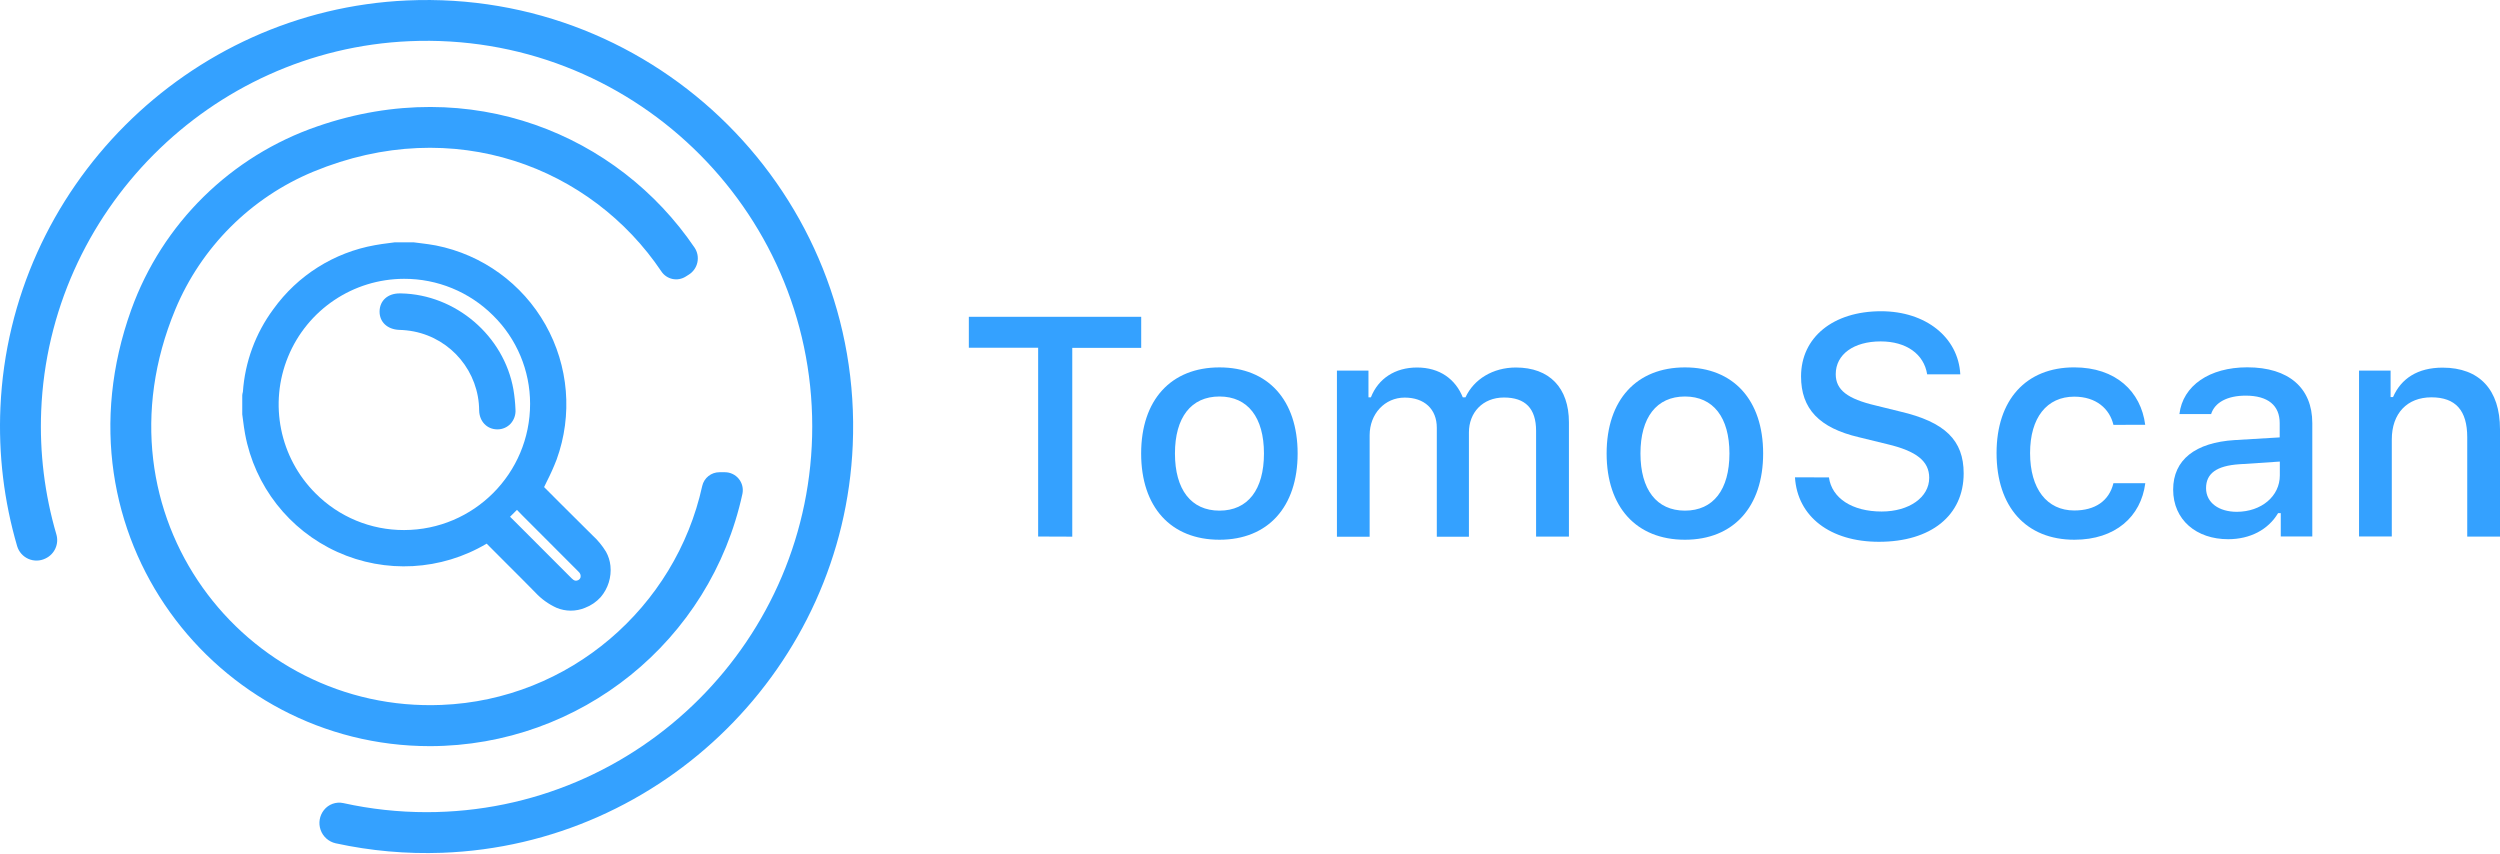
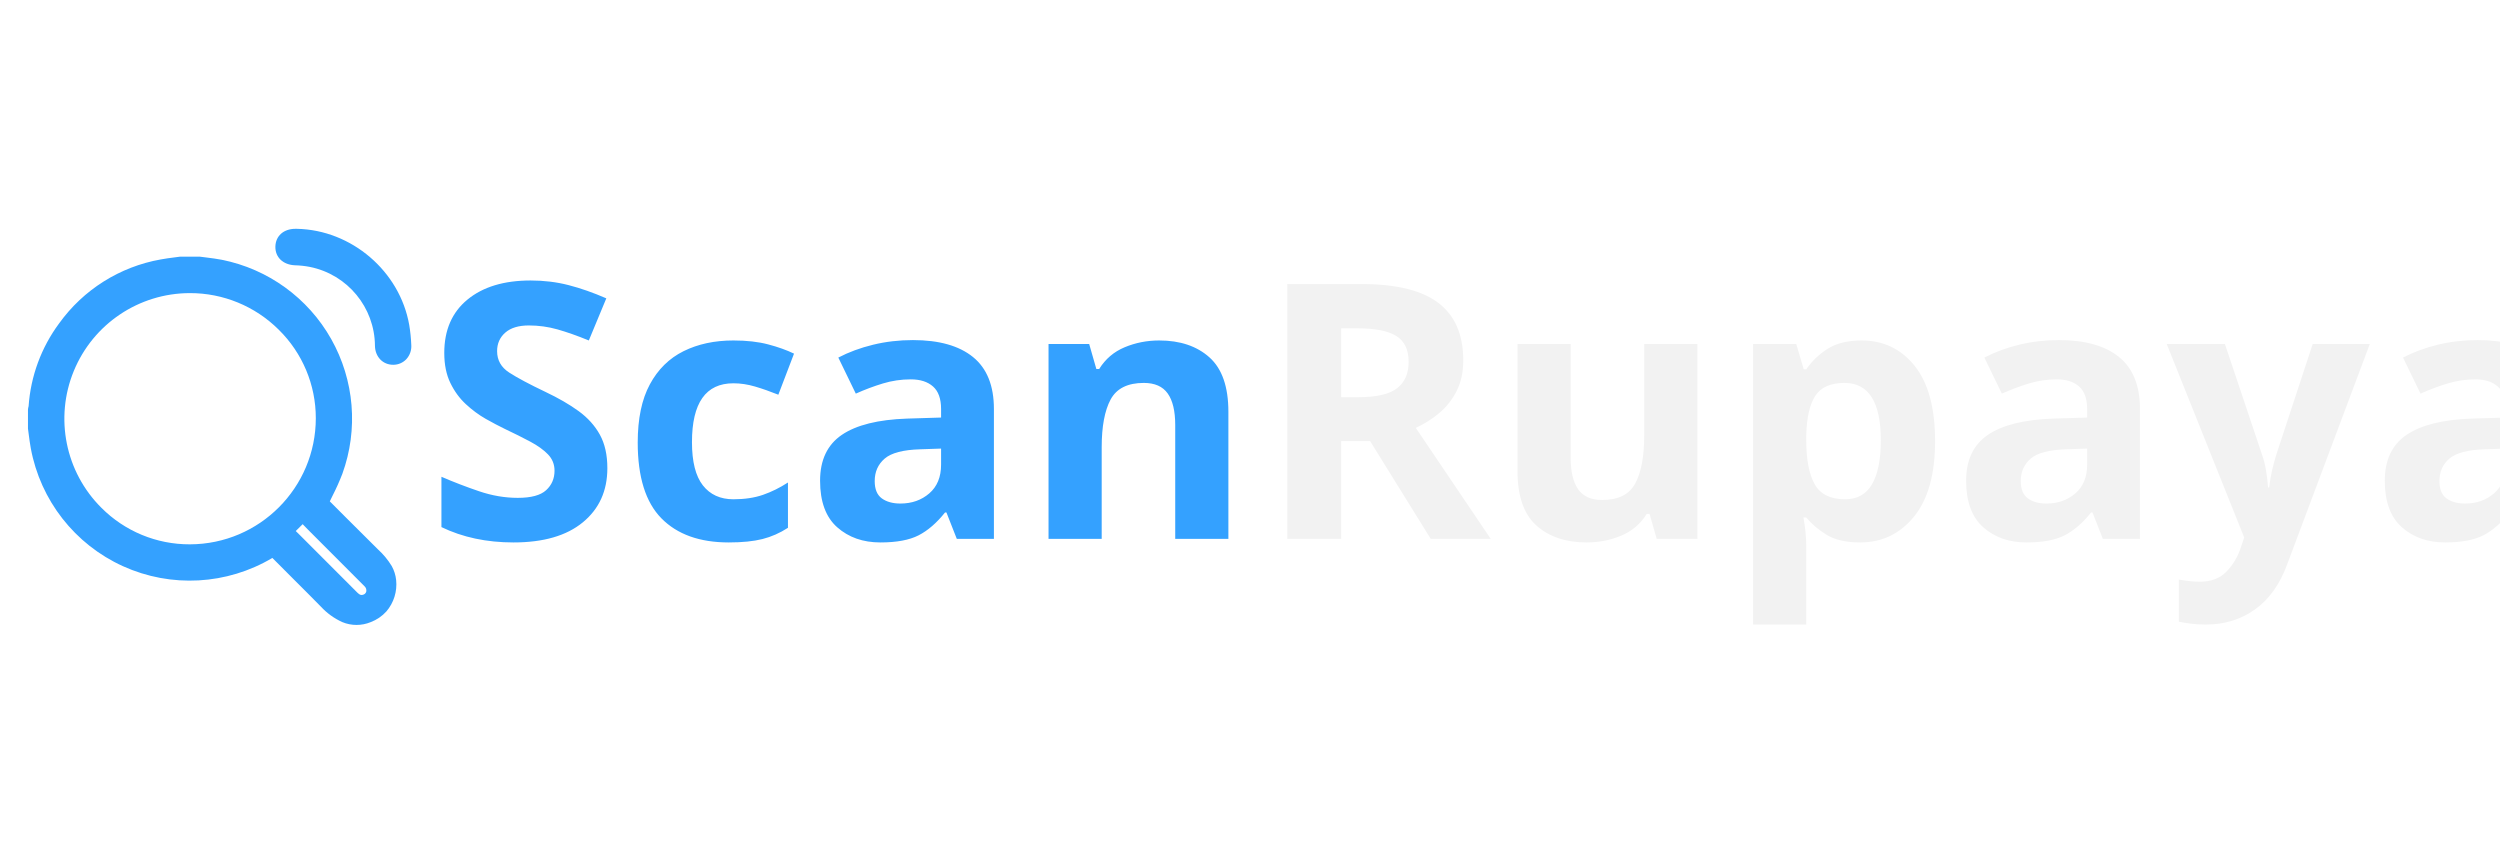
- <svg xmlns="http://www.w3.org/2000/svg" id="Layer_1" data-name="Layer 1" viewBox="0 0 933.93 318.72">
-   <defs>
-     <style>.cls-1{fill:#34a1ff;}</style>
+ <svg xmlns="http://www.w3.org/2000/svg" id="Layer_1" data-name="Layer 1" viewBox="0 0 933.93 318.72" version="1.1">
+   <defs id="defs4152">
+     <pattern id="Strips1_1" patternTransform="translate(0,0) scale(10,10)" height="1" width="2" patternUnits="userSpaceOnUse">
+       <rect id="rect6062" height="2" width="1" y="-0.5" x="0" style="fill:black;stroke:none" />
+     </pattern>
+     <style id="style4150">.cls-1{fill:#34a1ff;}</style>
  </defs>
-   <path class="cls-1" d="M497.42,399.14a6.7,6.7,0,0,0-6.56-8.07h-2a6.59,6.59,0,0,0-6.46,5.13C472.46,441.52,432.78,476.1,385,478c-73.57,3-131.32-70.82-99.47-147.66a95.45,95.45,0,0,1,51.6-51.55c52.72-21.8,104-1.44,130,37.25A6.64,6.64,0,0,0,476.2,318l1.18-.74a7.19,7.19,0,0,0,2.15-10.11C450.92,265,396.1,242,338.67,261.85a112.89,112.89,0,0,0-69.58,68.55c-30.19,84,31.66,163,111.6,163A119.6,119.6,0,0,0,497.42,399.14Z" transform="translate(-220.07 -214.66)" />
-   <path class="cls-1" d="M372.12,214.83c-81.95,3.68-148.27,70.09-151.89,152a159.22,159.22,0,0,0,6.25,51.88,7.55,7.55,0,0,0,10.5,4.62l.14-.07a7.57,7.57,0,0,0,4-9,143.48,143.48,0,0,1-5.66-46.11c3-74.37,63.16-134.84,137.51-138.1,82.37-3.62,150.53,62.35,150.53,143.93,0,79.45-64.63,144.08-144.08,144.08a144.29,144.29,0,0,1-31.1-3.39,7.25,7.25,0,0,0-7.23,2.6,7.77,7.77,0,0,0,4.37,12.42,159.56,159.56,0,0,0,39.75,3.55c82.61-3,149.88-69.69,153.42-152.28C542.65,287.52,465.64,210.62,372.12,214.83Z" transform="translate(-220.07 -214.66)" />
-   <path class="cls-1" d="M448.11,426a13.69,13.69,0,0,0-1.65-5.22,28.49,28.49,0,0,0-5.15-6.23c-4-3.95-8.16-8.09-11.79-11.73l-6.19-6.2c.31-.64.63-1.29.94-1.94l.11-.22a86,86,0,0,0,3.64-8.15,60.48,60.48,0,0,0-45.09-79.95c-1.88-.36-3.83-.61-5.6-.83l-2.61-.33-.2,0h-6.71l-.38,0-2.2.29c-1.55.2-3.32.42-5.05.75a59.57,59.57,0,0,0-38,23.93,58.71,58.71,0,0,0-11.37,30.88,2.08,2.08,0,0,1-.08.33l-.1.43a2.6,2.6,0,0,0-.06.56l0,6.88a1.27,1.27,0,0,0,0,.2c.11.76.2,1.51.3,2.26.2,1.57.43,3.35.76,5.1a60.38,60.38,0,0,0,90.24,40.94q3.9,3.95,7.84,7.86c3.39,3.38,6.9,6.88,10.3,10.35a24.84,24.84,0,0,0,8,5.77,13.86,13.86,0,0,0,10.6,0,15.1,15.1,0,0,0,5.86-4A15.56,15.56,0,0,0,448.11,426Zm-34.92-20.86c.63.67,1.28,1.35,1.94,2l10.7,10.71q5.24,5.22,10.44,10.46a2.13,2.13,0,0,1,.67,2.05,1.68,1.68,0,0,1-1.3,1.17c-.51.13-1.05.16-2-.8q-10.58-10.61-21.18-21.2L410.91,408l-.3-.3Zm4.91-39.62a47.14,47.14,0,0,1-47,47.15h-.1a46.39,46.39,0,0,1-33-13.65A46.93,46.93,0,0,1,371,318.82h0a46.91,46.91,0,0,1,33.25,13.67A46.31,46.31,0,0,1,418.1,365.54Z" transform="translate(-220.07 -214.66)" />
-   <path class="cls-1" d="M369.9,324.27h-.56c-4.4,0-7.4,2.68-7.47,6.68s2.92,6.74,7.25,6.94a33.89,33.89,0,0,1,5.58.6A30.29,30.29,0,0,1,399.07,368c.08,4.09,2.94,7.06,6.79,7.06H406a6.67,6.67,0,0,0,4.8-2.1,7.12,7.12,0,0,0,1.84-5.29,59.09,59.09,0,0,0-.77-7.5C408.34,340.11,390.33,324.68,369.9,324.27Z" transform="translate(-220.07 -214.66)" />
-   <path class="cls-1" d="M607.89,415.09V344.56H582V333h64.39v11.61H620.64v70.53Z" transform="translate(-220.07 -214.66)" />
-   <path class="cls-1" d="M646.37,384.07c0-20,11.15-32.16,29.26-32.16s29.2,12.18,29.2,32.16-11.1,32.22-29.2,32.22S646.37,404.16,646.37,384.07Zm45.88,0c0-13.44-6-21.29-16.62-21.29S659,370.63,659,384.07s6,21.35,16.63,21.35S692.25,397.56,692.25,384.07Z" transform="translate(-220.07 -214.66)" />
-   <path class="cls-1" d="M719.51,353.1h11.78v10h.91c2.74-7,9-11.15,17.25-11.15,8.49,0,14.35,4.38,17.08,11.15h1c3.13-6.77,10.25-11.15,18.84-11.15,12.53,0,19.81,7.57,19.81,20.49v42.69H793.91v-39.5c0-8.37-4-12.47-12-12.47s-13.09,5.69-13.09,13v39h-12v-40.7c0-7-4.67-11.27-12-11.27-7.45,0-13.09,6.09-13.09,14.06v37.91H719.51Z" transform="translate(-220.07 -214.66)" />
-   <path class="cls-1" d="M820.26,384.07c0-20,11.16-32.16,29.26-32.16s29.21,12.18,29.21,32.16-11.11,32.22-29.21,32.22S820.26,404.16,820.26,384.07Zm45.88,0c0-13.44-6-21.29-16.62-21.29s-16.62,7.85-16.62,21.29,6,21.35,16.62,21.35S866.14,397.56,866.14,384.07Z" transform="translate(-220.07 -214.66)" />
-   <path class="cls-1" d="M903.31,393c1.08,7.8,8.71,12.75,19.7,12.75,10.25,0,17.76-5.3,17.76-12.58,0-6.26-4.78-10-15.65-12.58L914.53,378c-14.86-3.47-21.64-10.64-21.64-22.71,0-14.63,12-24.36,29.89-24.36,16.68,0,28.86,9.73,29.6,23.56H940c-1.19-7.57-7.8-12.29-17.36-12.29-10.08,0-16.79,4.84-16.79,12.24,0,5.86,4.32,9.22,15,11.72l9,2.22c16.85,3.93,23.79,10.76,23.79,23.12,0,15.71-12.18,25.56-31.65,25.56-18.22,0-30.45-9.4-31.37-24.08Z" transform="translate(-220.07 -214.66)" />
-   <path class="cls-1" d="M1009.59,373.37c-1.43-6-6.43-10.53-14.63-10.53-10.25,0-16.51,7.85-16.51,21.06,0,13.43,6.32,21.46,16.51,21.46,7.74,0,13-3.53,14.63-10.19h11.9c-1.6,12.47-11.16,21.12-26.48,21.12-18,0-29.08-12.18-29.08-32.39,0-19.87,11-32,29-32,15.54,0,24.93,9,26.53,21.46Z" transform="translate(-220.07 -214.66)" />
-   <path class="cls-1" d="M1031.9,397.56c0-11.16,8.31-17.59,23-18.5l16.8-1v-5.35c0-6.55-4.33-10.25-12.7-10.25-6.83,0-11.55,2.51-12.92,6.89h-11.84c1.25-10.64,11.27-17.47,25.33-17.47,15.54,0,24.31,7.74,24.31,20.83v42.35h-11.78v-8.71h-1c-3.7,6.21-10.48,9.74-18.62,9.74C1040.61,416.12,1031.9,408.89,1031.9,397.56Zm39.85-5.29v-5.18l-15.15,1c-8.54.57-12.41,3.48-12.41,8.94s4.84,8.83,11.5,8.83C1064.92,405.82,1071.75,400,1071.75,392.27Z" transform="translate(-220.07 -214.66)" />
-   <path class="cls-1" d="M1101.34,353.1h11.79V363h.91c3-6.89,9.16-11,18.5-11,13.83,0,21.46,8.31,21.46,23v40.13h-12.24V378c0-10-4.33-14.91-13.38-14.91s-14.8,6-14.8,15.71v36.26h-12.24Z" transform="translate(-220.07 -214.66)" />
+   <path class="cls-1" d="m 147.989,216.677 a 13.69,13.69 0 0 0 -1.65,-5.22 28.49,28.49 0 0 0 -5.15,-6.23 c -4,-3.95 -8.16,-8.09 -11.79,-11.73 l -6.19,-6.2 c 0.31,-0.64 0.63,-1.29 0.94,-1.94 l 0.11,-0.22 a 86,86 0 0 0 3.64,-8.15 60.48,60.48 0 0 0 -45.09,-79.95 c -1.88,-0.36 -3.83,-0.61 -5.6,-0.83 l -2.61,-0.33 h -0.2 -6.71 -0.38 l -2.2,0.29 c -1.55,0.2 -3.32,0.42 -5.05,0.75 a 59.57,59.57 0 0 0 -38,23.93 58.71,58.71 0 0 0 -11.37,30.88 2.08,2.08 0 0 1 -0.08,0.33 l -0.1,0.43 a 2.6,2.6 0 0 0 -0.06,0.56 v 6.88 a 1.27,1.27 0 0 0 0,0.2 c 0.11,0.76 0.2,1.51 0.3,2.26 0.2,1.57 0.43,3.35 0.76,5.1 a 60.38,60.38 0 0 0 90.24,40.94 q 3.9,3.95 7.84,7.86 c 3.39,3.38 6.9,6.88 10.3,10.35 a 24.84,24.84 0 0 0 8,5.77 13.86,13.86 0 0 0 10.6,0 15.1,15.1 0 0 0 5.86,-4 15.56,15.56 0 0 0 3.64,-11.73 z m -34.92,-20.86 c 0.63,0.67 1.28,1.35 1.94,2 l 10.7,10.71 q 5.24,5.22 10.44,10.46 a 2.13,2.13 0 0 1 0.67,2.05 1.68,1.68 0 0 1 -1.3,1.17 c -0.51,0.13 -1.05,0.16 -2,-0.8 q -10.58,-10.61 -21.18,-21.2 l -1.55,-1.53 -0.3,-0.3 z m 4.91,-39.62 a 47.14,47.14 0 0 1 -47,47.15 h -0.1 a 46.39,46.39 0 0 1 -33,-13.65 46.93,46.93 0 0 1 33,-80.2 v 0 a 46.91,46.91 0 0 1 33.25,13.67 46.31,46.31 0 0 1 13.85,33.05 z" id="path4160" style="fill:#34a1ff" />
+   <path class="cls-1" d="m 110.904,85.481 h -0.56 c -4.4,0 -7.4,2.68 -7.47,6.68 -0.07,4 2.92,6.74 7.25,6.94 a 33.89,33.89 0 0 1 5.58,0.6 30.29,30.29 0 0 1 24.37,29.51 c 0.08,4.09 2.94,7.06 6.79,7.06 h 0.14 a 6.67,6.67 0 0 0 4.8,-2.1 7.12,7.12 0 0 0 1.84,-5.29 59.09,59.09 0 0 0 -0.77,-7.5 c -3.53,-20.06 -21.54,-35.49 -41.97,-35.9 z" id="path4162" style="fill:#34a1ff" />
+   <text xml:space="preserve" style="font-style:normal;font-variant:normal;font-weight:bold;font-stretch:normal;font-size:133.333px;line-height:1.25;font-family:'DejaVu Sans Mono';-inkscape-font-specification:'DejaVu Sans Mono Bold';letter-spacing:0px;word-spacing:0px;fill:#34a1ff;fill-opacity:1;stroke:none;stroke-opacity:1;" x="158.766" y="201.312" id="text4187">
+     <tspan id="tspan4185" x="158.766" y="201.312" style="font-style:normal;font-variant:normal;font-weight:bold;font-stretch:normal;font-size:133.333px;font-family:Ubuntu;-inkscape-font-specification:'Ubuntu Bold';stroke:none;stroke-opacity:1;">Scan<tspan style="font-style:normal;font-variant:normal;font-weight:bold;font-stretch:normal;font-size:133.333px;font-family:Ubuntu;-inkscape-font-specification:'Ubuntu Bold';fill:#f2f2f2;fill-opacity:1;stroke:none;stroke-opacity:1;" id="tspan4189">Rupaya</tspan>
+     </tspan>
+   </text>
</svg>
